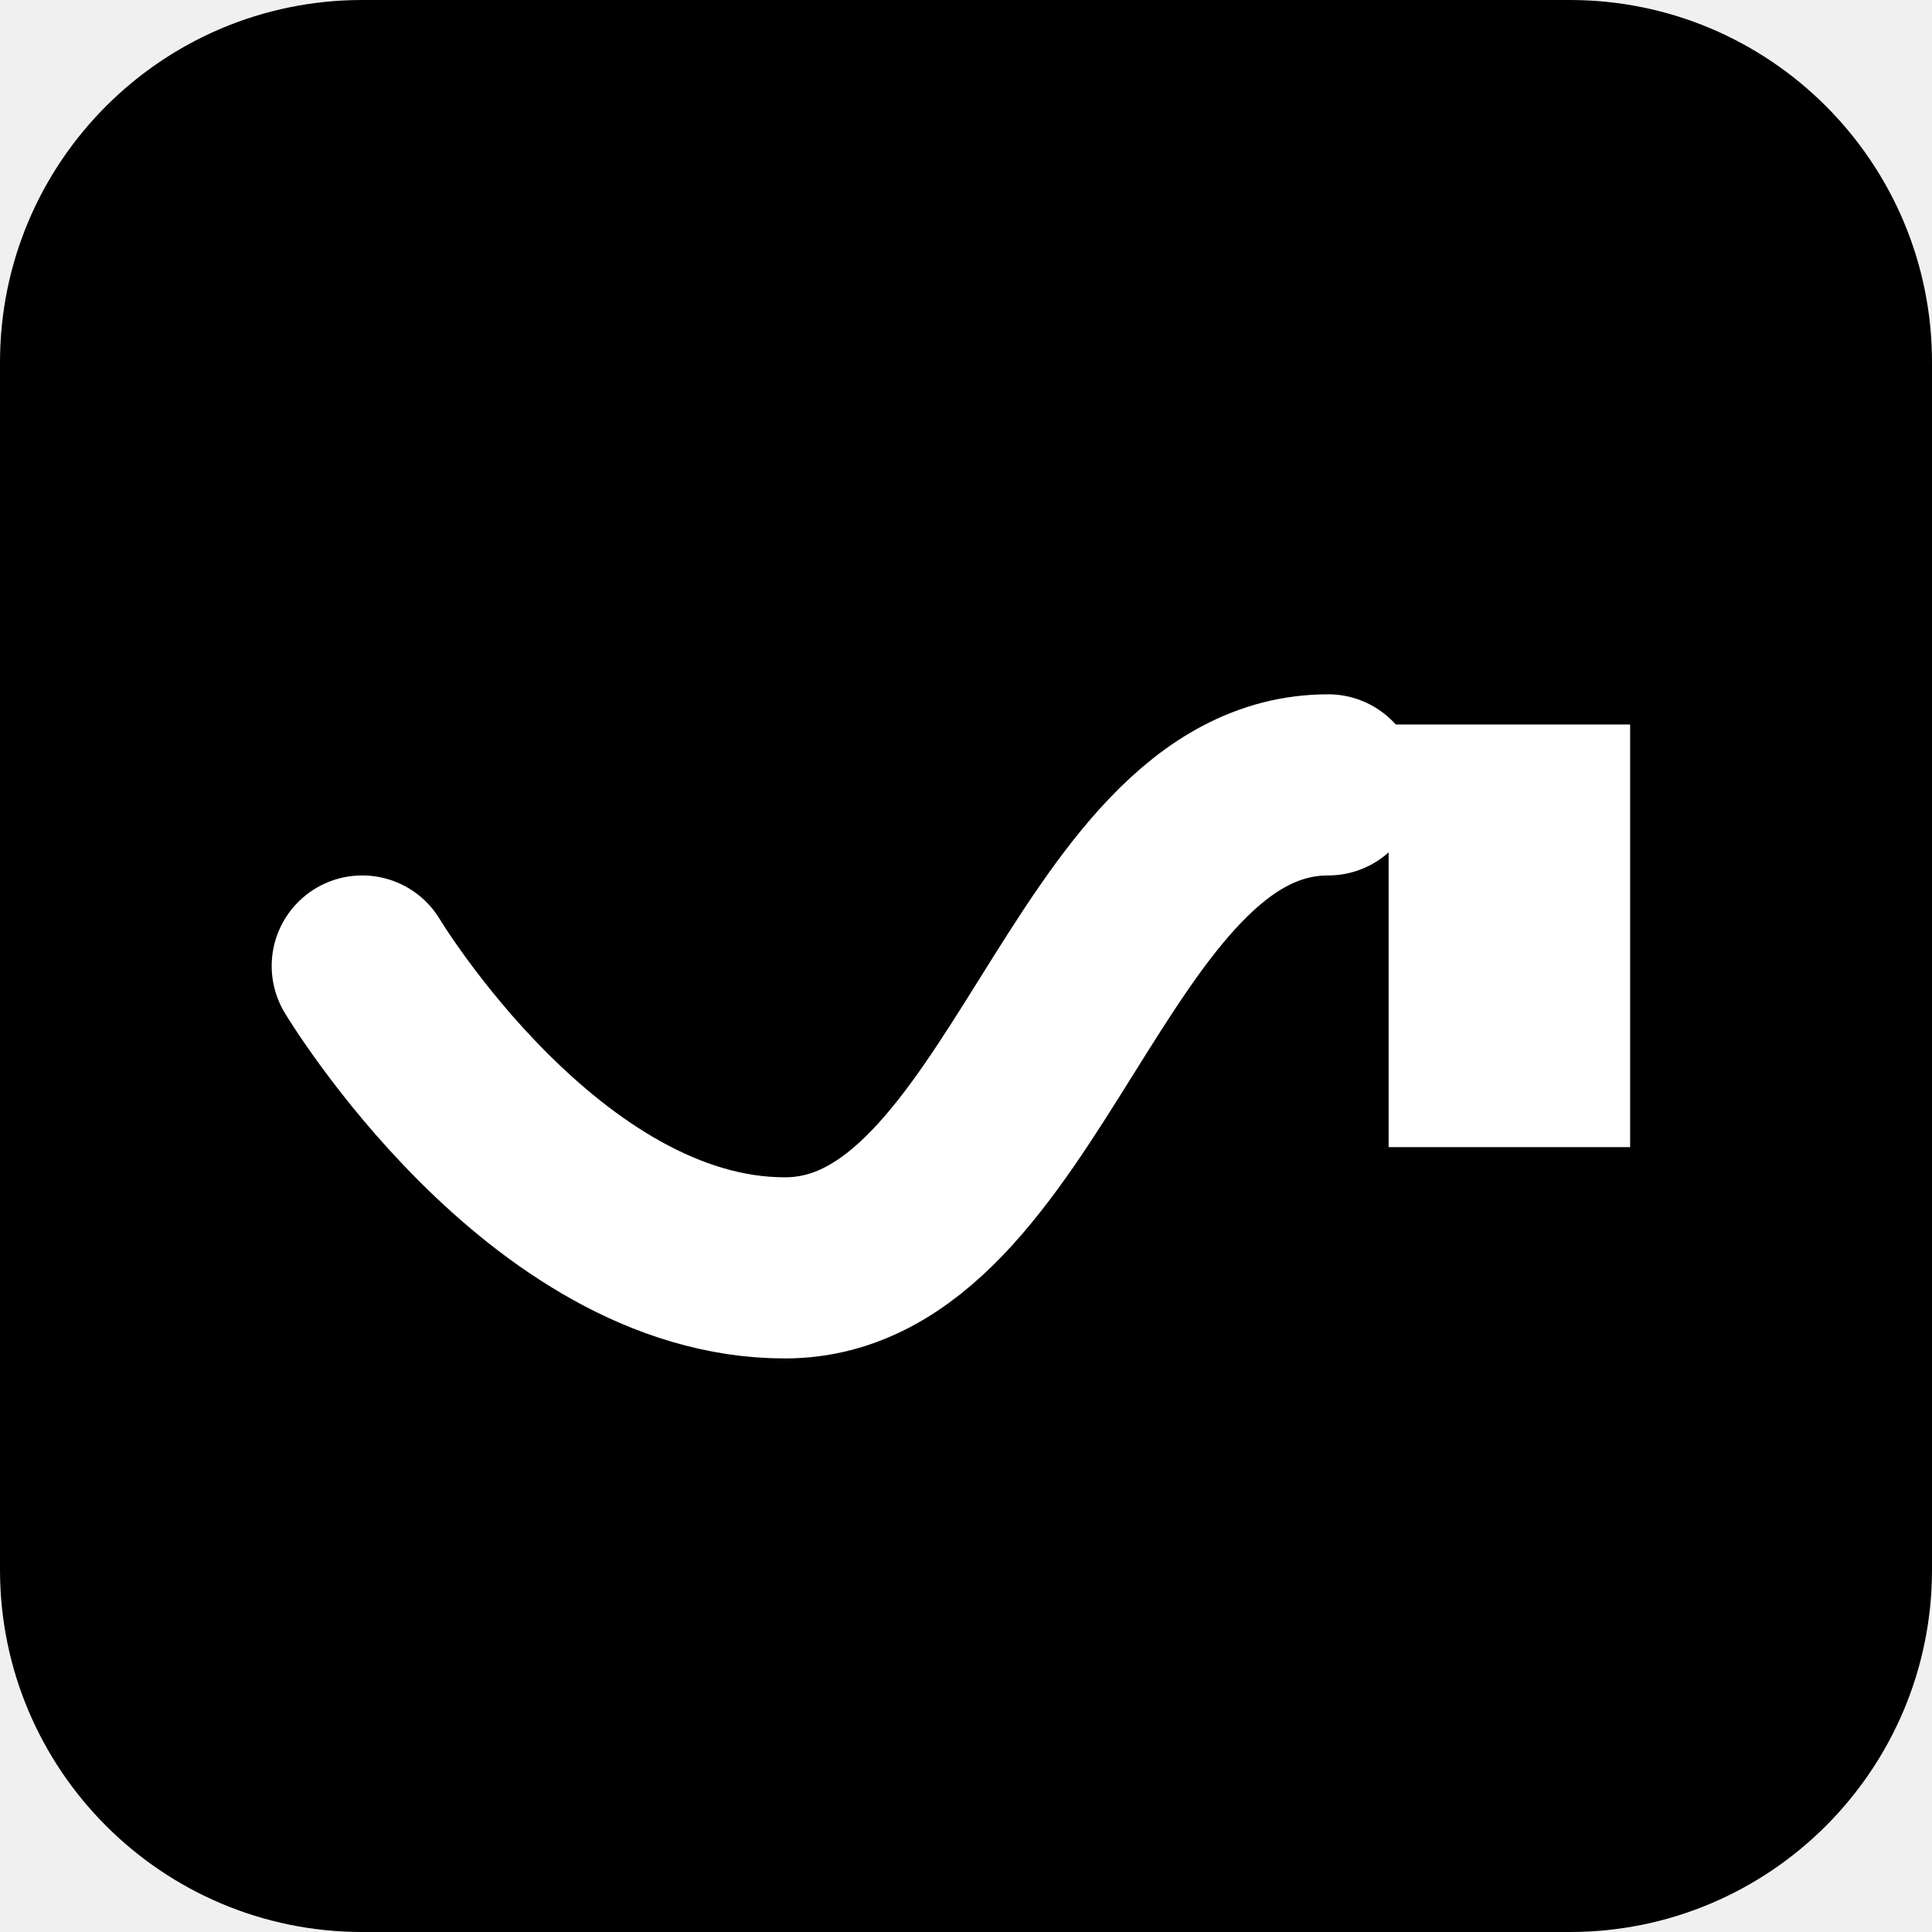
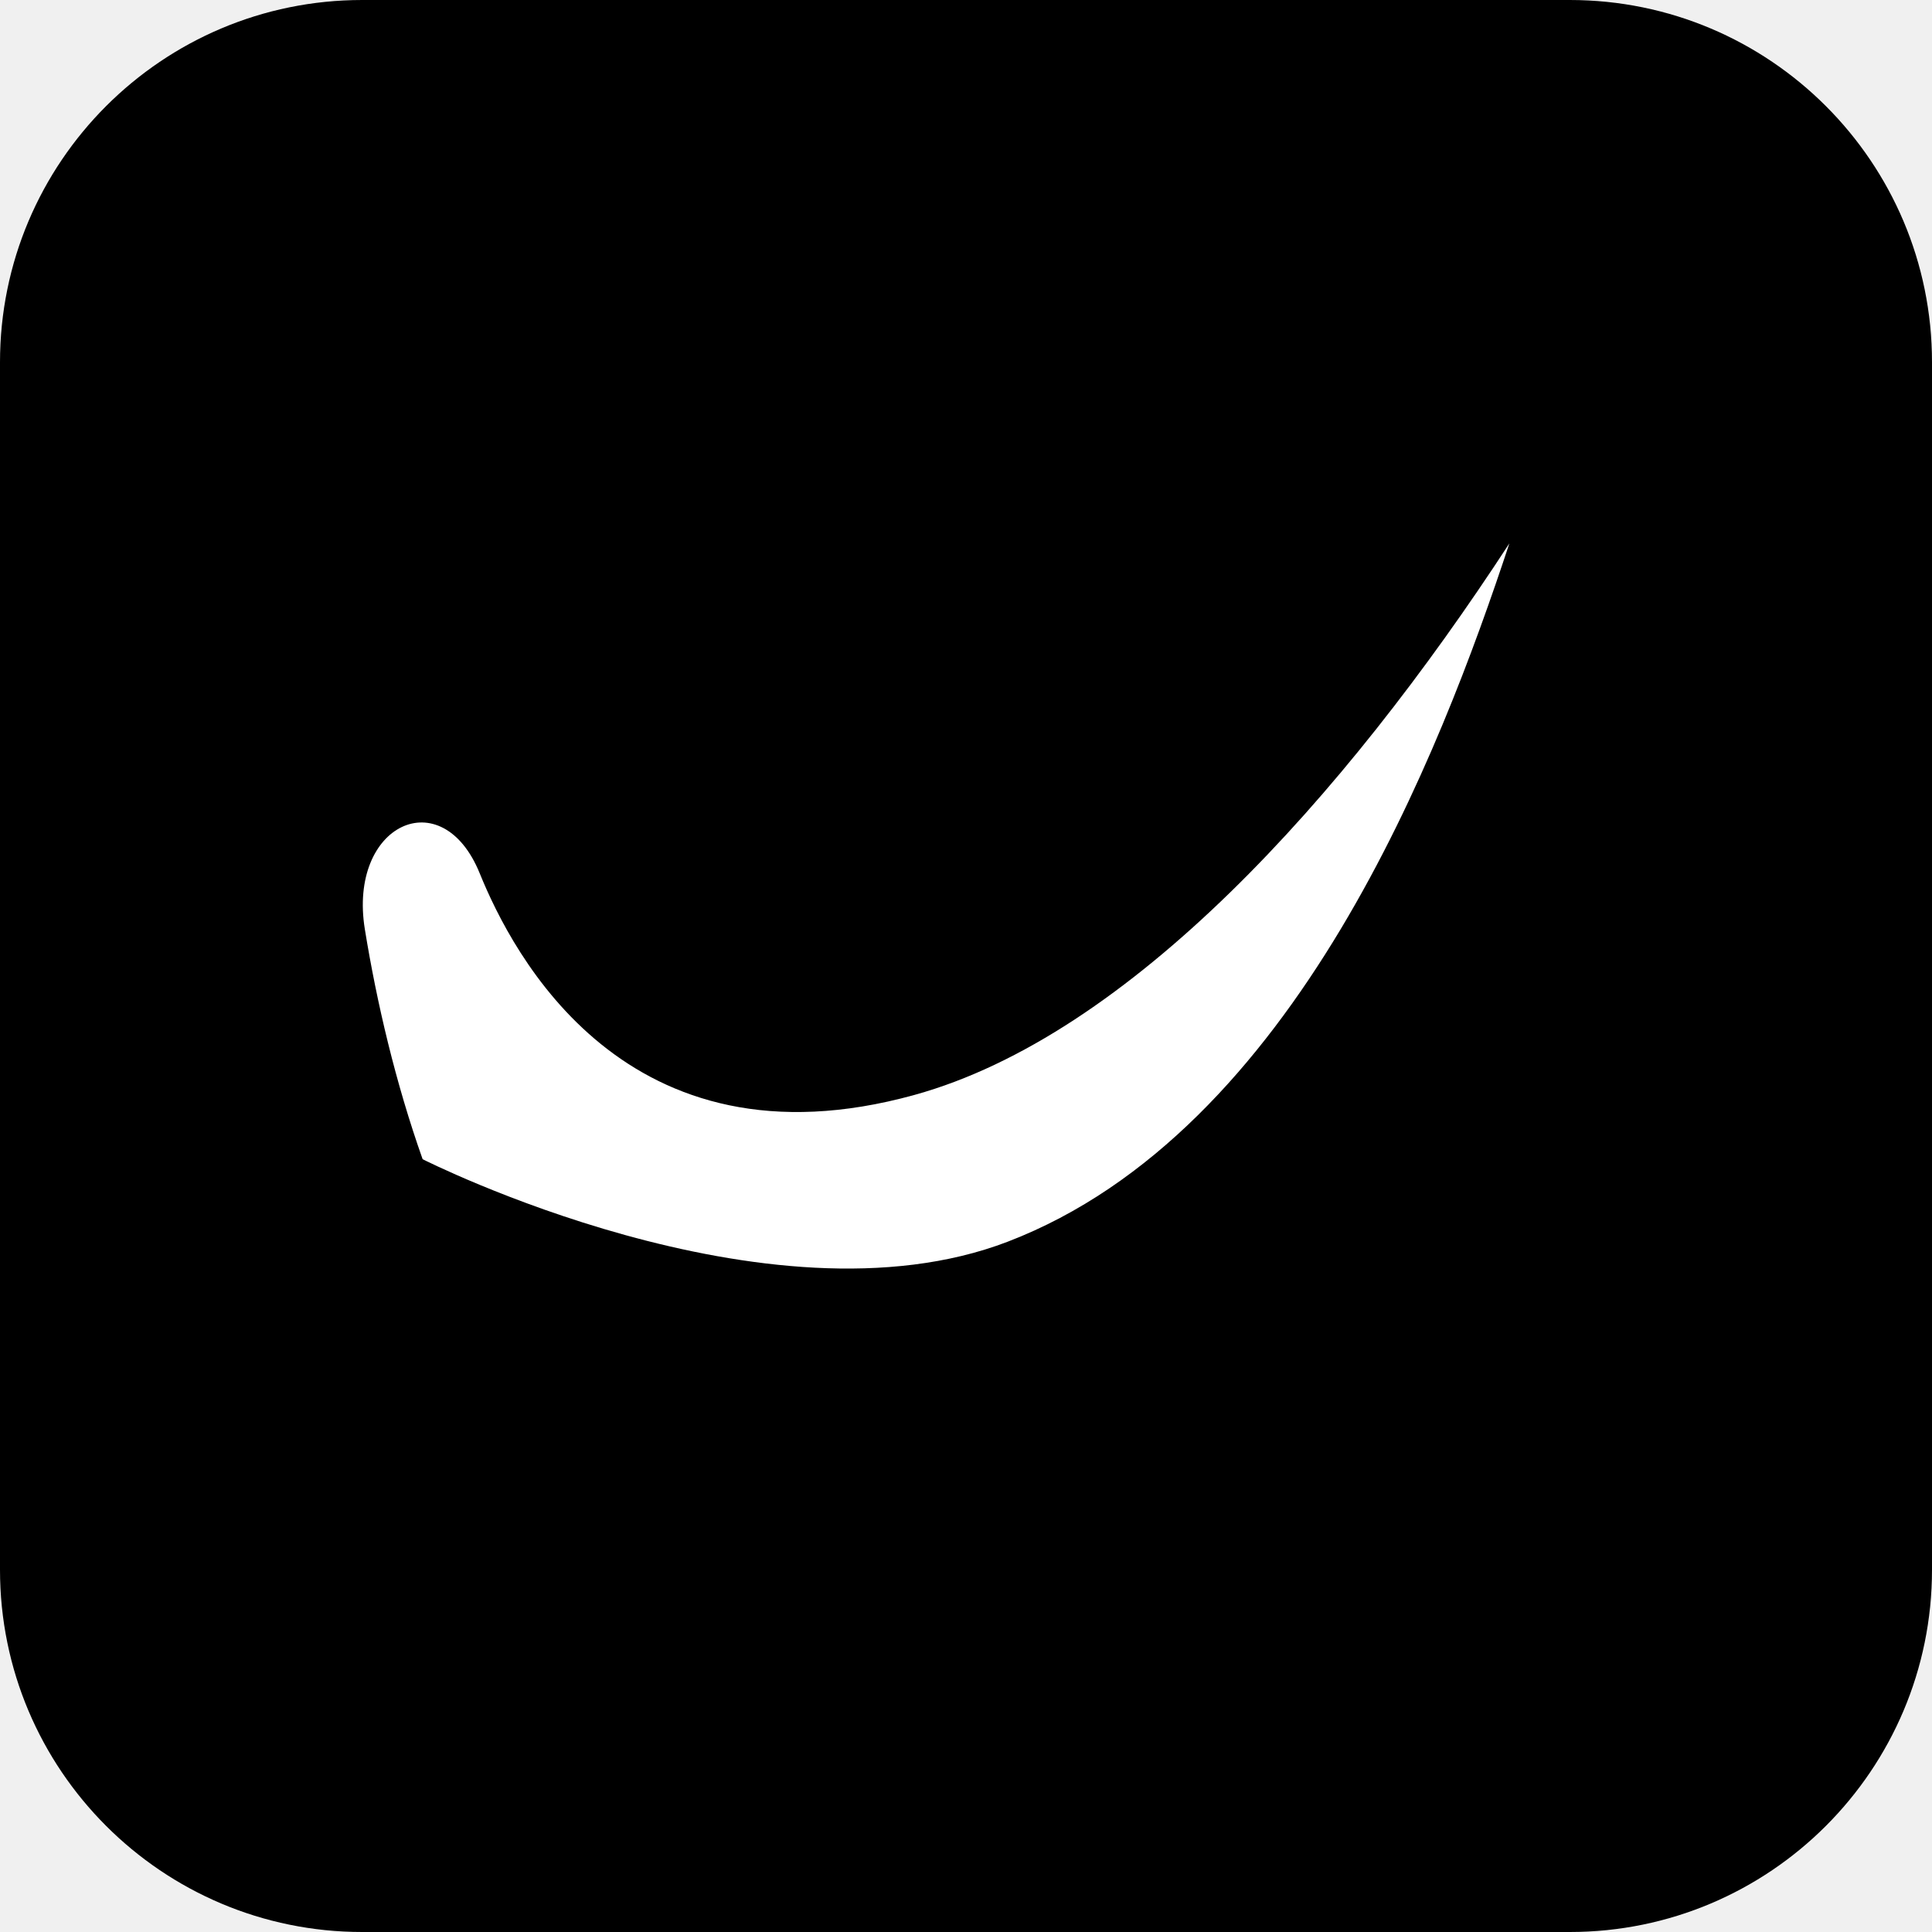
<svg xmlns="http://www.w3.org/2000/svg" width="32" height="32" viewBox="0 0 32 32" fill="none">
  <rect width="32" height="32" rx="6" fill="#000000" />
-   <path d="M6 16C6 16 9 21 13 21C17 21 18 13 22 13" stroke="#FFFFFF" stroke-width="3" stroke-linecap="round" stroke-linejoin="round" />
-   <rect x="23" y="12" width="4" height="7" fill="#FFFFFF" />
+   <path d="M7 19.2C7 19.2 12.711 22.094 16.692 20.566C21.457 18.737 23.861 12.448 25 9C22.248 13.221 18.703 17.151 15.148 18.135C10.362 19.46 8.483 15.789 7.946 14.466C7.32 12.923 5.761 13.655 6.043 15.391C6.239 16.601 6.553 17.939 7 19.2Z" fill="#FFFFFF" />
</svg>
